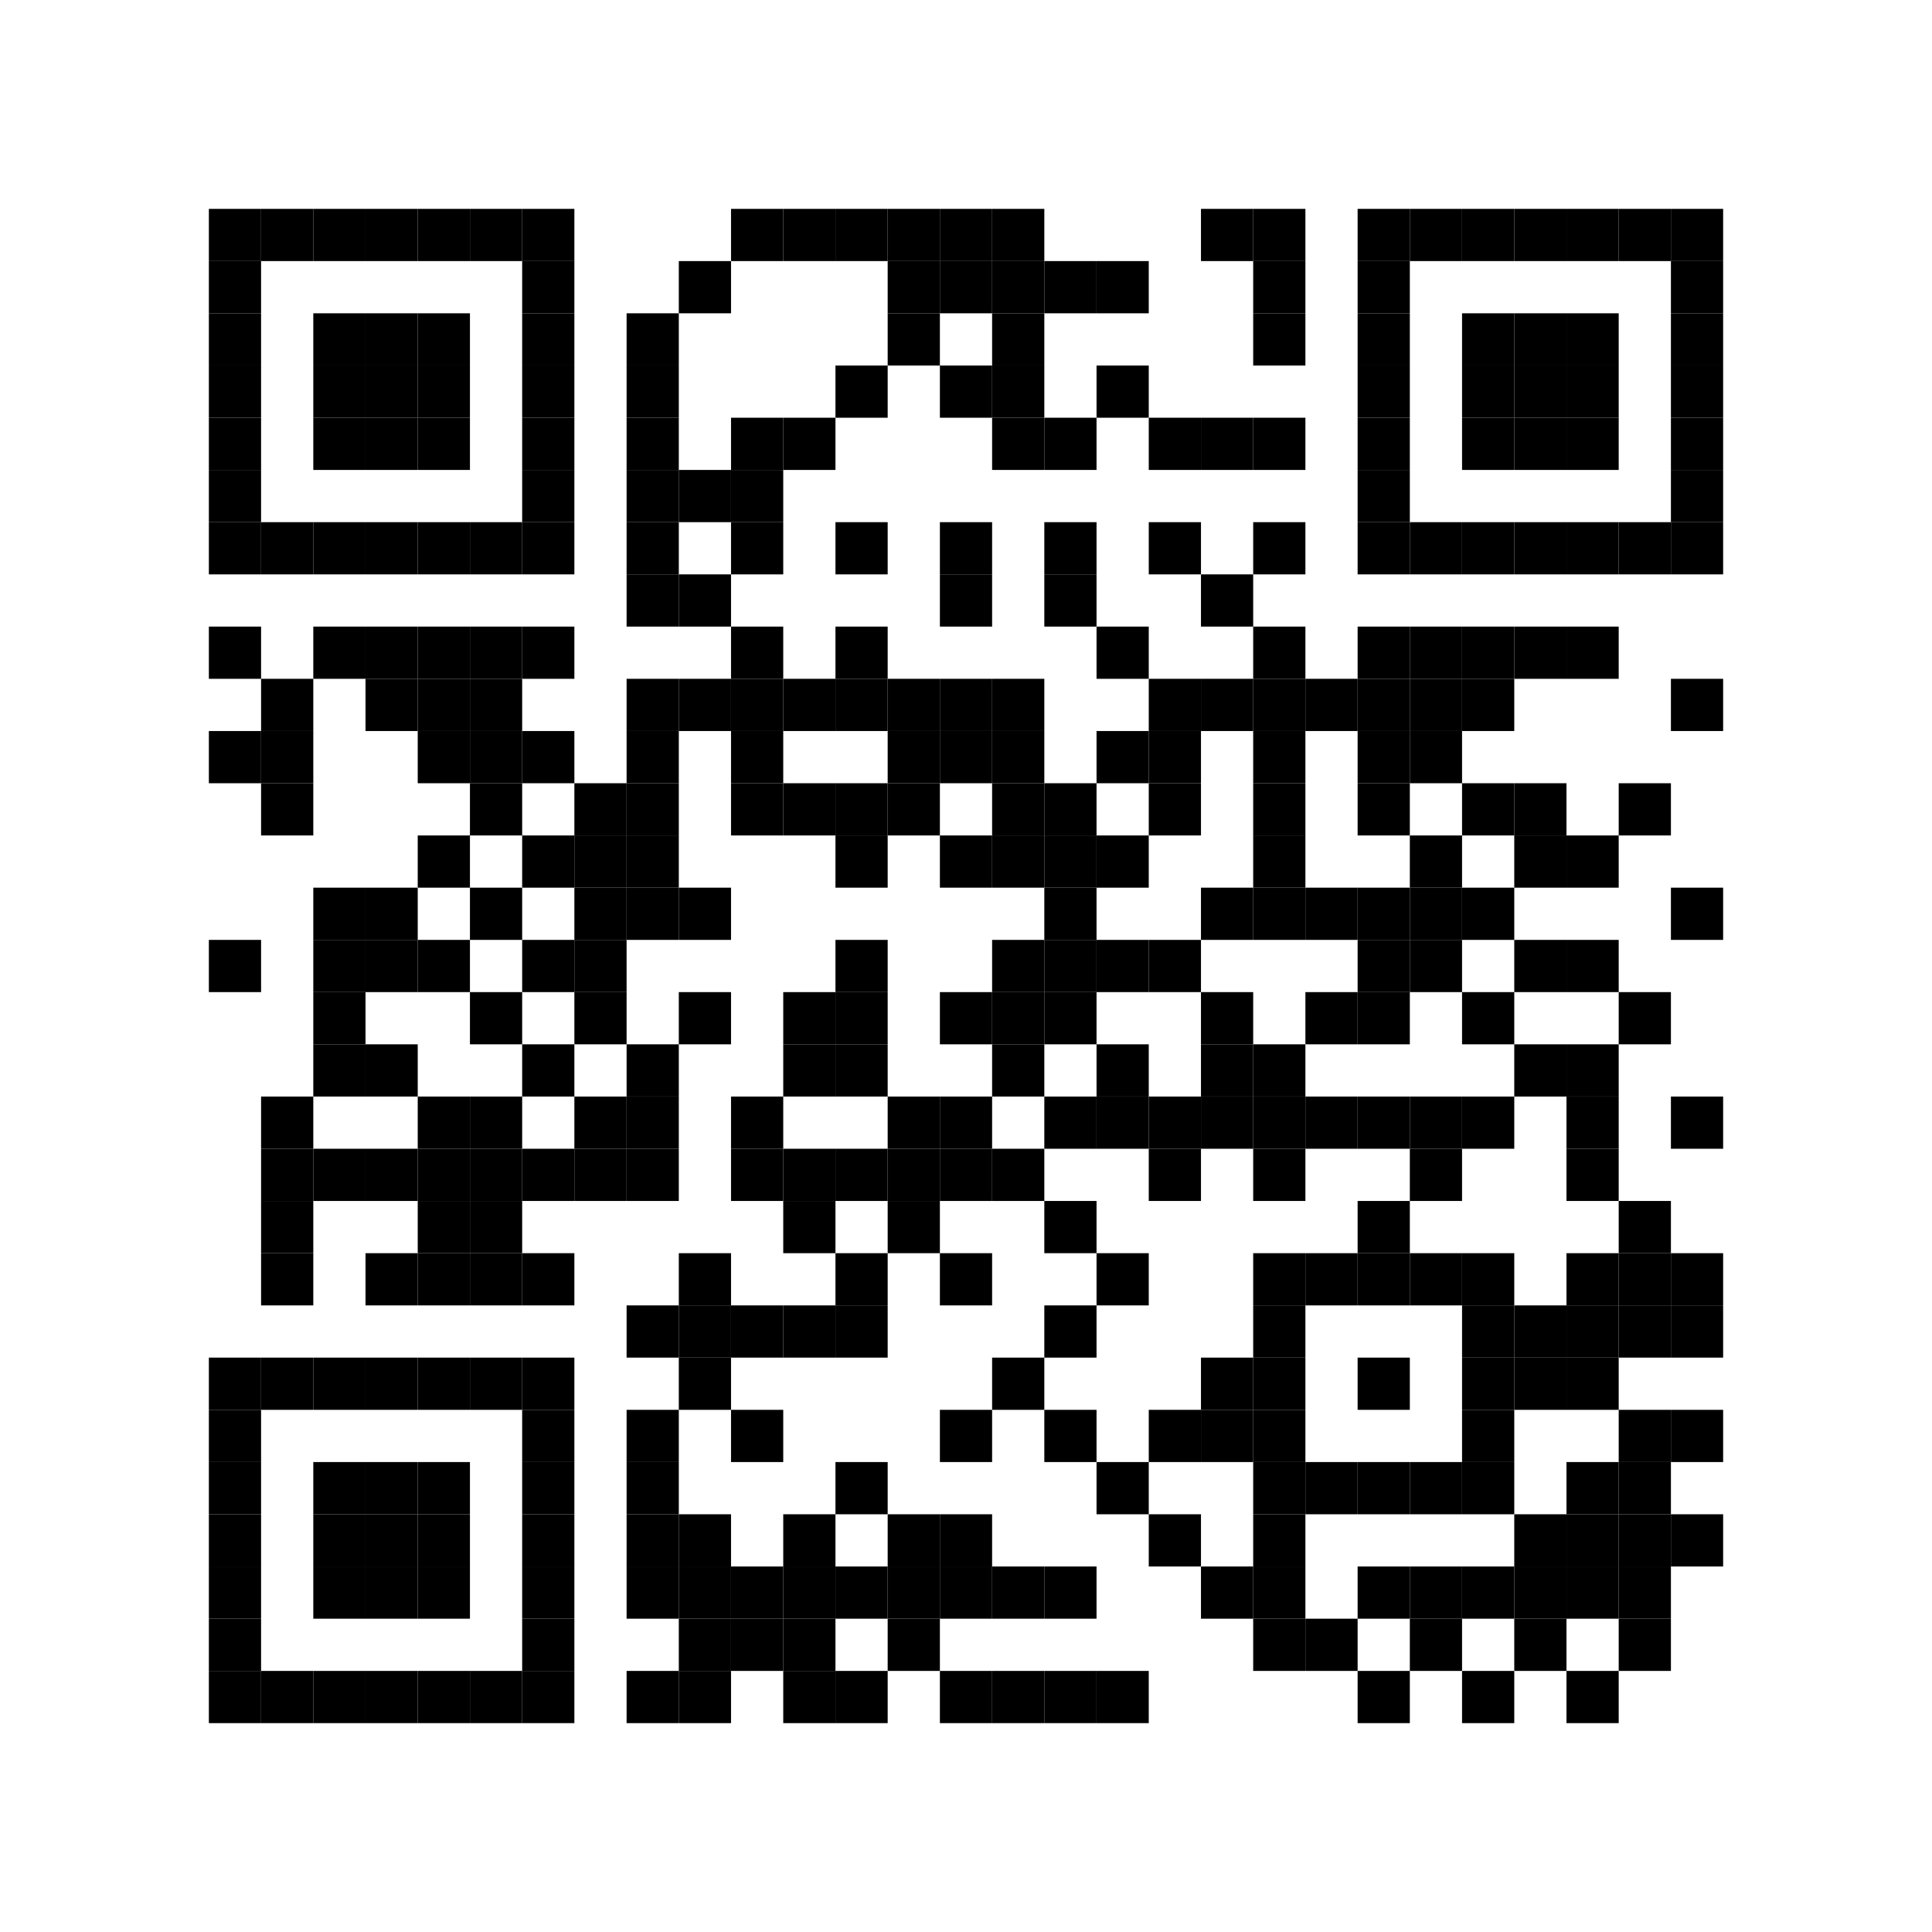
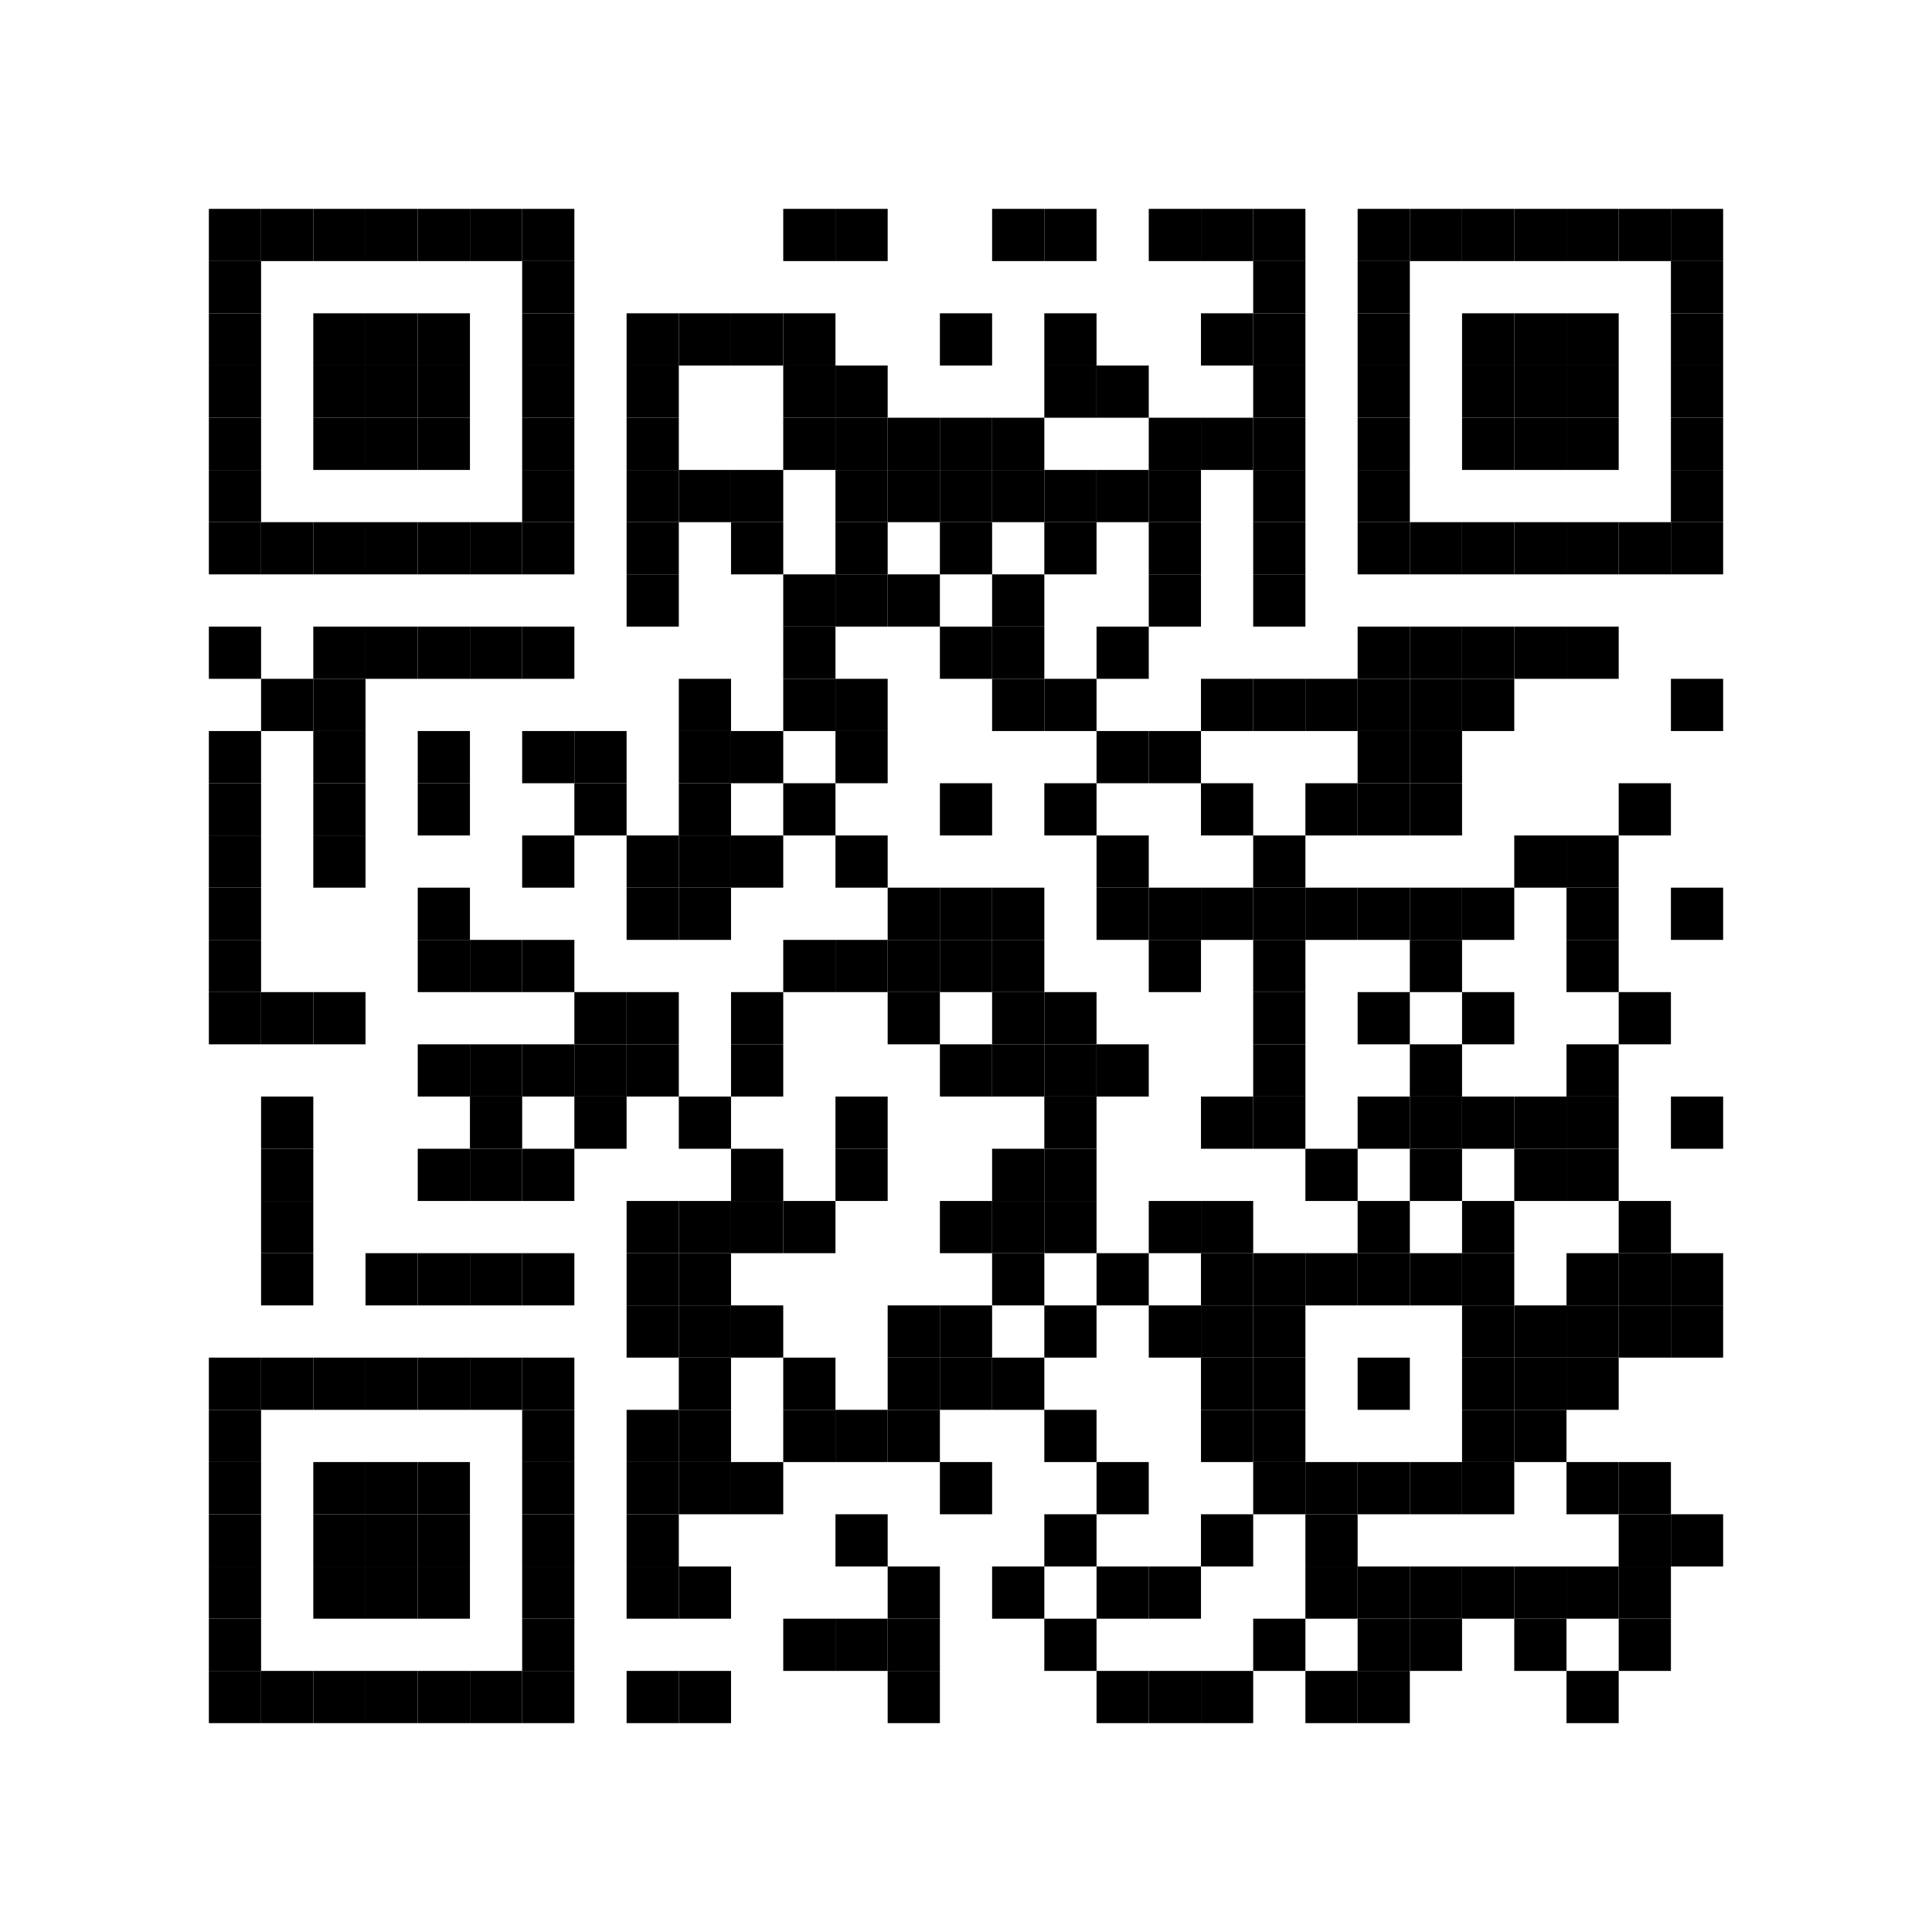
<svg xmlns="http://www.w3.org/2000/svg" width="370" height="370">
  <g id="quickmark" fill="black" transform="translate(40,40)">
    <rect x="0" y="0" width="10" height="10" />
    <rect x="10" y="0" width="10" height="10" />
    <rect x="20" y="0" width="10" height="10" />
    <rect x="30" y="0" width="10" height="10" />
    <rect x="40" y="0" width="10" height="10" />
    <rect x="50" y="0" width="10" height="10" />
    <rect x="60" y="0" width="10" height="10" />
-     <rect x="100" y="0" width="10" height="10" />
    <rect x="110" y="0" width="10" height="10" />
    <rect x="120" y="0" width="10" height="10" />
-     <rect x="130" y="0" width="10" height="10" />
-     <rect x="140" y="0" width="10" height="10" />
    <rect x="150" y="0" width="10" height="10" />
+     <rect x="160" y="0" width="10" height="10" />
+     <rect x="180" y="0" width="10" height="10" />
    <rect x="190" y="0" width="10" height="10" />
    <rect x="200" y="0" width="10" height="10" />
    <rect x="220" y="0" width="10" height="10" />
    <rect x="230" y="0" width="10" height="10" />
    <rect x="240" y="0" width="10" height="10" />
    <rect x="250" y="0" width="10" height="10" />
    <rect x="260" y="0" width="10" height="10" />
    <rect x="270" y="0" width="10" height="10" />
    <rect x="280" y="0" width="10" height="10" />
    <rect x="0" y="10" width="10" height="10" />
    <rect x="60" y="10" width="10" height="10" />
-     <rect x="90" y="10" width="10" height="10" />
-     <rect x="130" y="10" width="10" height="10" />
-     <rect x="140" y="10" width="10" height="10" />
-     <rect x="150" y="10" width="10" height="10" />
-     <rect x="160" y="10" width="10" height="10" />
-     <rect x="170" y="10" width="10" height="10" />
    <rect x="200" y="10" width="10" height="10" />
    <rect x="220" y="10" width="10" height="10" />
    <rect x="280" y="10" width="10" height="10" />
    <rect x="0" y="20" width="10" height="10" />
    <rect x="20" y="20" width="10" height="10" />
    <rect x="30" y="20" width="10" height="10" />
    <rect x="40" y="20" width="10" height="10" />
    <rect x="60" y="20" width="10" height="10" />
    <rect x="80" y="20" width="10" height="10" />
-     <rect x="130" y="20" width="10" height="10" />
-     <rect x="150" y="20" width="10" height="10" />
+     <rect x="90" y="20" width="10" height="10" />
+     <rect x="100" y="20" width="10" height="10" />
+     <rect x="110" y="20" width="10" height="10" />
+     <rect x="140" y="20" width="10" height="10" />
+     <rect x="160" y="20" width="10" height="10" />
+     <rect x="190" y="20" width="10" height="10" />
    <rect x="200" y="20" width="10" height="10" />
    <rect x="220" y="20" width="10" height="10" />
    <rect x="240" y="20" width="10" height="10" />
    <rect x="250" y="20" width="10" height="10" />
    <rect x="260" y="20" width="10" height="10" />
    <rect x="280" y="20" width="10" height="10" />
    <rect x="0" y="30" width="10" height="10" />
    <rect x="20" y="30" width="10" height="10" />
    <rect x="30" y="30" width="10" height="10" />
    <rect x="40" y="30" width="10" height="10" />
    <rect x="60" y="30" width="10" height="10" />
    <rect x="80" y="30" width="10" height="10" />
+     <rect x="110" y="30" width="10" height="10" />
    <rect x="120" y="30" width="10" height="10" />
-     <rect x="140" y="30" width="10" height="10" />
-     <rect x="150" y="30" width="10" height="10" />
+     <rect x="160" y="30" width="10" height="10" />
    <rect x="170" y="30" width="10" height="10" />
+     <rect x="200" y="30" width="10" height="10" />
    <rect x="220" y="30" width="10" height="10" />
    <rect x="240" y="30" width="10" height="10" />
    <rect x="250" y="30" width="10" height="10" />
    <rect x="260" y="30" width="10" height="10" />
    <rect x="280" y="30" width="10" height="10" />
    <rect x="0" y="40" width="10" height="10" />
    <rect x="20" y="40" width="10" height="10" />
    <rect x="30" y="40" width="10" height="10" />
    <rect x="40" y="40" width="10" height="10" />
    <rect x="60" y="40" width="10" height="10" />
    <rect x="80" y="40" width="10" height="10" />
-     <rect x="100" y="40" width="10" height="10" />
    <rect x="110" y="40" width="10" height="10" />
+     <rect x="120" y="40" width="10" height="10" />
+     <rect x="130" y="40" width="10" height="10" />
+     <rect x="140" y="40" width="10" height="10" />
    <rect x="150" y="40" width="10" height="10" />
-     <rect x="160" y="40" width="10" height="10" />
    <rect x="180" y="40" width="10" height="10" />
    <rect x="190" y="40" width="10" height="10" />
    <rect x="200" y="40" width="10" height="10" />
    <rect x="220" y="40" width="10" height="10" />
    <rect x="240" y="40" width="10" height="10" />
    <rect x="250" y="40" width="10" height="10" />
    <rect x="260" y="40" width="10" height="10" />
    <rect x="280" y="40" width="10" height="10" />
    <rect x="0" y="50" width="10" height="10" />
    <rect x="60" y="50" width="10" height="10" />
    <rect x="80" y="50" width="10" height="10" />
    <rect x="90" y="50" width="10" height="10" />
    <rect x="100" y="50" width="10" height="10" />
+     <rect x="120" y="50" width="10" height="10" />
+     <rect x="130" y="50" width="10" height="10" />
+     <rect x="140" y="50" width="10" height="10" />
+     <rect x="150" y="50" width="10" height="10" />
+     <rect x="160" y="50" width="10" height="10" />
+     <rect x="170" y="50" width="10" height="10" />
+     <rect x="180" y="50" width="10" height="10" />
+     <rect x="200" y="50" width="10" height="10" />
    <rect x="220" y="50" width="10" height="10" />
    <rect x="280" y="50" width="10" height="10" />
    <rect x="0" y="60" width="10" height="10" />
    <rect x="10" y="60" width="10" height="10" />
    <rect x="20" y="60" width="10" height="10" />
    <rect x="30" y="60" width="10" height="10" />
    <rect x="40" y="60" width="10" height="10" />
    <rect x="50" y="60" width="10" height="10" />
    <rect x="60" y="60" width="10" height="10" />
    <rect x="80" y="60" width="10" height="10" />
    <rect x="100" y="60" width="10" height="10" />
    <rect x="120" y="60" width="10" height="10" />
    <rect x="140" y="60" width="10" height="10" />
    <rect x="160" y="60" width="10" height="10" />
    <rect x="180" y="60" width="10" height="10" />
    <rect x="200" y="60" width="10" height="10" />
    <rect x="220" y="60" width="10" height="10" />
    <rect x="230" y="60" width="10" height="10" />
    <rect x="240" y="60" width="10" height="10" />
    <rect x="250" y="60" width="10" height="10" />
    <rect x="260" y="60" width="10" height="10" />
    <rect x="270" y="60" width="10" height="10" />
    <rect x="280" y="60" width="10" height="10" />
    <rect x="80" y="70" width="10" height="10" />
-     <rect x="90" y="70" width="10" height="10" />
-     <rect x="140" y="70" width="10" height="10" />
-     <rect x="160" y="70" width="10" height="10" />
-     <rect x="190" y="70" width="10" height="10" />
+     <rect x="110" y="70" width="10" height="10" />
+     <rect x="120" y="70" width="10" height="10" />
+     <rect x="130" y="70" width="10" height="10" />
+     <rect x="150" y="70" width="10" height="10" />
+     <rect x="180" y="70" width="10" height="10" />
+     <rect x="200" y="70" width="10" height="10" />
    <rect x="0" y="80" width="10" height="10" />
    <rect x="20" y="80" width="10" height="10" />
    <rect x="30" y="80" width="10" height="10" />
    <rect x="40" y="80" width="10" height="10" />
    <rect x="50" y="80" width="10" height="10" />
    <rect x="60" y="80" width="10" height="10" />
-     <rect x="100" y="80" width="10" height="10" />
-     <rect x="120" y="80" width="10" height="10" />
+     <rect x="110" y="80" width="10" height="10" />
+     <rect x="140" y="80" width="10" height="10" />
+     <rect x="150" y="80" width="10" height="10" />
    <rect x="170" y="80" width="10" height="10" />
-     <rect x="200" y="80" width="10" height="10" />
    <rect x="220" y="80" width="10" height="10" />
    <rect x="230" y="80" width="10" height="10" />
    <rect x="240" y="80" width="10" height="10" />
    <rect x="250" y="80" width="10" height="10" />
    <rect x="260" y="80" width="10" height="10" />
    <rect x="10" y="90" width="10" height="10" />
-     <rect x="30" y="90" width="10" height="10" />
-     <rect x="40" y="90" width="10" height="10" />
-     <rect x="50" y="90" width="10" height="10" />
-     <rect x="80" y="90" width="10" height="10" />
+     <rect x="20" y="90" width="10" height="10" />
    <rect x="90" y="90" width="10" height="10" />
-     <rect x="100" y="90" width="10" height="10" />
    <rect x="110" y="90" width="10" height="10" />
    <rect x="120" y="90" width="10" height="10" />
-     <rect x="130" y="90" width="10" height="10" />
-     <rect x="140" y="90" width="10" height="10" />
    <rect x="150" y="90" width="10" height="10" />
-     <rect x="180" y="90" width="10" height="10" />
+     <rect x="160" y="90" width="10" height="10" />
    <rect x="190" y="90" width="10" height="10" />
    <rect x="200" y="90" width="10" height="10" />
    <rect x="210" y="90" width="10" height="10" />
    <rect x="220" y="90" width="10" height="10" />
    <rect x="230" y="90" width="10" height="10" />
    <rect x="240" y="90" width="10" height="10" />
    <rect x="280" y="90" width="10" height="10" />
    <rect x="0" y="100" width="10" height="10" />
-     <rect x="10" y="100" width="10" height="10" />
+     <rect x="20" y="100" width="10" height="10" />
    <rect x="40" y="100" width="10" height="10" />
-     <rect x="50" y="100" width="10" height="10" />
    <rect x="60" y="100" width="10" height="10" />
-     <rect x="80" y="100" width="10" height="10" />
+     <rect x="70" y="100" width="10" height="10" />
+     <rect x="90" y="100" width="10" height="10" />
    <rect x="100" y="100" width="10" height="10" />
-     <rect x="130" y="100" width="10" height="10" />
-     <rect x="140" y="100" width="10" height="10" />
-     <rect x="150" y="100" width="10" height="10" />
+     <rect x="120" y="100" width="10" height="10" />
    <rect x="170" y="100" width="10" height="10" />
    <rect x="180" y="100" width="10" height="10" />
-     <rect x="200" y="100" width="10" height="10" />
    <rect x="220" y="100" width="10" height="10" />
    <rect x="230" y="100" width="10" height="10" />
-     <rect x="10" y="110" width="10" height="10" />
-     <rect x="50" y="110" width="10" height="10" />
+     <rect x="0" y="110" width="10" height="10" />
+     <rect x="20" y="110" width="10" height="10" />
+     <rect x="40" y="110" width="10" height="10" />
    <rect x="70" y="110" width="10" height="10" />
-     <rect x="80" y="110" width="10" height="10" />
-     <rect x="100" y="110" width="10" height="10" />
+     <rect x="90" y="110" width="10" height="10" />
    <rect x="110" y="110" width="10" height="10" />
-     <rect x="120" y="110" width="10" height="10" />
-     <rect x="130" y="110" width="10" height="10" />
-     <rect x="150" y="110" width="10" height="10" />
+     <rect x="140" y="110" width="10" height="10" />
    <rect x="160" y="110" width="10" height="10" />
-     <rect x="180" y="110" width="10" height="10" />
-     <rect x="200" y="110" width="10" height="10" />
+     <rect x="190" y="110" width="10" height="10" />
+     <rect x="210" y="110" width="10" height="10" />
    <rect x="220" y="110" width="10" height="10" />
-     <rect x="240" y="110" width="10" height="10" />
-     <rect x="250" y="110" width="10" height="10" />
+     <rect x="230" y="110" width="10" height="10" />
    <rect x="270" y="110" width="10" height="10" />
-     <rect x="40" y="120" width="10" height="10" />
+     <rect x="0" y="120" width="10" height="10" />
+     <rect x="20" y="120" width="10" height="10" />
    <rect x="60" y="120" width="10" height="10" />
-     <rect x="70" y="120" width="10" height="10" />
    <rect x="80" y="120" width="10" height="10" />
+     <rect x="90" y="120" width="10" height="10" />
+     <rect x="100" y="120" width="10" height="10" />
    <rect x="120" y="120" width="10" height="10" />
-     <rect x="140" y="120" width="10" height="10" />
-     <rect x="150" y="120" width="10" height="10" />
-     <rect x="160" y="120" width="10" height="10" />
    <rect x="170" y="120" width="10" height="10" />
    <rect x="200" y="120" width="10" height="10" />
-     <rect x="230" y="120" width="10" height="10" />
    <rect x="250" y="120" width="10" height="10" />
    <rect x="260" y="120" width="10" height="10" />
-     <rect x="20" y="130" width="10" height="10" />
-     <rect x="30" y="130" width="10" height="10" />
-     <rect x="50" y="130" width="10" height="10" />
-     <rect x="70" y="130" width="10" height="10" />
+     <rect x="0" y="130" width="10" height="10" />
+     <rect x="40" y="130" width="10" height="10" />
    <rect x="80" y="130" width="10" height="10" />
    <rect x="90" y="130" width="10" height="10" />
-     <rect x="160" y="130" width="10" height="10" />
+     <rect x="130" y="130" width="10" height="10" />
+     <rect x="140" y="130" width="10" height="10" />
+     <rect x="150" y="130" width="10" height="10" />
+     <rect x="170" y="130" width="10" height="10" />
+     <rect x="180" y="130" width="10" height="10" />
    <rect x="190" y="130" width="10" height="10" />
    <rect x="200" y="130" width="10" height="10" />
    <rect x="210" y="130" width="10" height="10" />
    <rect x="220" y="130" width="10" height="10" />
    <rect x="230" y="130" width="10" height="10" />
    <rect x="240" y="130" width="10" height="10" />
+     <rect x="260" y="130" width="10" height="10" />
    <rect x="280" y="130" width="10" height="10" />
    <rect x="0" y="140" width="10" height="10" />
-     <rect x="20" y="140" width="10" height="10" />
-     <rect x="30" y="140" width="10" height="10" />
    <rect x="40" y="140" width="10" height="10" />
+     <rect x="50" y="140" width="10" height="10" />
    <rect x="60" y="140" width="10" height="10" />
-     <rect x="70" y="140" width="10" height="10" />
+     <rect x="110" y="140" width="10" height="10" />
    <rect x="120" y="140" width="10" height="10" />
+     <rect x="130" y="140" width="10" height="10" />
+     <rect x="140" y="140" width="10" height="10" />
    <rect x="150" y="140" width="10" height="10" />
-     <rect x="160" y="140" width="10" height="10" />
-     <rect x="170" y="140" width="10" height="10" />
    <rect x="180" y="140" width="10" height="10" />
-     <rect x="220" y="140" width="10" height="10" />
+     <rect x="200" y="140" width="10" height="10" />
    <rect x="230" y="140" width="10" height="10" />
-     <rect x="250" y="140" width="10" height="10" />
    <rect x="260" y="140" width="10" height="10" />
+     <rect x="0" y="150" width="10" height="10" />
+     <rect x="10" y="150" width="10" height="10" />
    <rect x="20" y="150" width="10" height="10" />
-     <rect x="50" y="150" width="10" height="10" />
    <rect x="70" y="150" width="10" height="10" />
-     <rect x="90" y="150" width="10" height="10" />
-     <rect x="110" y="150" width="10" height="10" />
-     <rect x="120" y="150" width="10" height="10" />
-     <rect x="140" y="150" width="10" height="10" />
+     <rect x="80" y="150" width="10" height="10" />
+     <rect x="100" y="150" width="10" height="10" />
+     <rect x="130" y="150" width="10" height="10" />
    <rect x="150" y="150" width="10" height="10" />
    <rect x="160" y="150" width="10" height="10" />
-     <rect x="190" y="150" width="10" height="10" />
-     <rect x="210" y="150" width="10" height="10" />
+     <rect x="200" y="150" width="10" height="10" />
    <rect x="220" y="150" width="10" height="10" />
    <rect x="240" y="150" width="10" height="10" />
    <rect x="270" y="150" width="10" height="10" />
-     <rect x="20" y="160" width="10" height="10" />
-     <rect x="30" y="160" width="10" height="10" />
+     <rect x="40" y="160" width="10" height="10" />
+     <rect x="50" y="160" width="10" height="10" />
    <rect x="60" y="160" width="10" height="10" />
+     <rect x="70" y="160" width="10" height="10" />
    <rect x="80" y="160" width="10" height="10" />
-     <rect x="110" y="160" width="10" height="10" />
-     <rect x="120" y="160" width="10" height="10" />
+     <rect x="100" y="160" width="10" height="10" />
+     <rect x="140" y="160" width="10" height="10" />
    <rect x="150" y="160" width="10" height="10" />
+     <rect x="160" y="160" width="10" height="10" />
    <rect x="170" y="160" width="10" height="10" />
-     <rect x="190" y="160" width="10" height="10" />
    <rect x="200" y="160" width="10" height="10" />
-     <rect x="250" y="160" width="10" height="10" />
+     <rect x="230" y="160" width="10" height="10" />
    <rect x="260" y="160" width="10" height="10" />
    <rect x="10" y="170" width="10" height="10" />
-     <rect x="40" y="170" width="10" height="10" />
    <rect x="50" y="170" width="10" height="10" />
    <rect x="70" y="170" width="10" height="10" />
-     <rect x="80" y="170" width="10" height="10" />
-     <rect x="100" y="170" width="10" height="10" />
-     <rect x="130" y="170" width="10" height="10" />
-     <rect x="140" y="170" width="10" height="10" />
+     <rect x="90" y="170" width="10" height="10" />
+     <rect x="120" y="170" width="10" height="10" />
    <rect x="160" y="170" width="10" height="10" />
-     <rect x="170" y="170" width="10" height="10" />
-     <rect x="180" y="170" width="10" height="10" />
    <rect x="190" y="170" width="10" height="10" />
    <rect x="200" y="170" width="10" height="10" />
-     <rect x="210" y="170" width="10" height="10" />
    <rect x="220" y="170" width="10" height="10" />
    <rect x="230" y="170" width="10" height="10" />
    <rect x="240" y="170" width="10" height="10" />
+     <rect x="250" y="170" width="10" height="10" />
    <rect x="260" y="170" width="10" height="10" />
    <rect x="280" y="170" width="10" height="10" />
    <rect x="10" y="180" width="10" height="10" />
-     <rect x="20" y="180" width="10" height="10" />
-     <rect x="30" y="180" width="10" height="10" />
    <rect x="40" y="180" width="10" height="10" />
    <rect x="50" y="180" width="10" height="10" />
    <rect x="60" y="180" width="10" height="10" />
-     <rect x="70" y="180" width="10" height="10" />
-     <rect x="80" y="180" width="10" height="10" />
    <rect x="100" y="180" width="10" height="10" />
-     <rect x="110" y="180" width="10" height="10" />
    <rect x="120" y="180" width="10" height="10" />
-     <rect x="130" y="180" width="10" height="10" />
-     <rect x="140" y="180" width="10" height="10" />
    <rect x="150" y="180" width="10" height="10" />
-     <rect x="180" y="180" width="10" height="10" />
-     <rect x="200" y="180" width="10" height="10" />
+     <rect x="160" y="180" width="10" height="10" />
+     <rect x="210" y="180" width="10" height="10" />
    <rect x="230" y="180" width="10" height="10" />
+     <rect x="250" y="180" width="10" height="10" />
    <rect x="260" y="180" width="10" height="10" />
    <rect x="10" y="190" width="10" height="10" />
-     <rect x="40" y="190" width="10" height="10" />
-     <rect x="50" y="190" width="10" height="10" />
+     <rect x="80" y="190" width="10" height="10" />
+     <rect x="90" y="190" width="10" height="10" />
+     <rect x="100" y="190" width="10" height="10" />
    <rect x="110" y="190" width="10" height="10" />
-     <rect x="130" y="190" width="10" height="10" />
+     <rect x="140" y="190" width="10" height="10" />
+     <rect x="150" y="190" width="10" height="10" />
    <rect x="160" y="190" width="10" height="10" />
+     <rect x="180" y="190" width="10" height="10" />
+     <rect x="190" y="190" width="10" height="10" />
    <rect x="220" y="190" width="10" height="10" />
+     <rect x="240" y="190" width="10" height="10" />
    <rect x="270" y="190" width="10" height="10" />
    <rect x="10" y="200" width="10" height="10" />
    <rect x="30" y="200" width="10" height="10" />
    <rect x="40" y="200" width="10" height="10" />
    <rect x="50" y="200" width="10" height="10" />
    <rect x="60" y="200" width="10" height="10" />
+     <rect x="80" y="200" width="10" height="10" />
    <rect x="90" y="200" width="10" height="10" />
-     <rect x="120" y="200" width="10" height="10" />
-     <rect x="140" y="200" width="10" height="10" />
+     <rect x="150" y="200" width="10" height="10" />
    <rect x="170" y="200" width="10" height="10" />
+     <rect x="190" y="200" width="10" height="10" />
    <rect x="200" y="200" width="10" height="10" />
    <rect x="210" y="200" width="10" height="10" />
    <rect x="220" y="200" width="10" height="10" />
    <rect x="230" y="200" width="10" height="10" />
    <rect x="240" y="200" width="10" height="10" />
    <rect x="260" y="200" width="10" height="10" />
    <rect x="270" y="200" width="10" height="10" />
    <rect x="280" y="200" width="10" height="10" />
    <rect x="80" y="210" width="10" height="10" />
    <rect x="90" y="210" width="10" height="10" />
    <rect x="100" y="210" width="10" height="10" />
-     <rect x="110" y="210" width="10" height="10" />
-     <rect x="120" y="210" width="10" height="10" />
+     <rect x="130" y="210" width="10" height="10" />
+     <rect x="140" y="210" width="10" height="10" />
    <rect x="160" y="210" width="10" height="10" />
+     <rect x="180" y="210" width="10" height="10" />
+     <rect x="190" y="210" width="10" height="10" />
    <rect x="200" y="210" width="10" height="10" />
    <rect x="240" y="210" width="10" height="10" />
    <rect x="250" y="210" width="10" height="10" />
    <rect x="260" y="210" width="10" height="10" />
    <rect x="270" y="210" width="10" height="10" />
    <rect x="280" y="210" width="10" height="10" />
    <rect x="0" y="220" width="10" height="10" />
    <rect x="10" y="220" width="10" height="10" />
    <rect x="20" y="220" width="10" height="10" />
    <rect x="30" y="220" width="10" height="10" />
    <rect x="40" y="220" width="10" height="10" />
    <rect x="50" y="220" width="10" height="10" />
    <rect x="60" y="220" width="10" height="10" />
    <rect x="90" y="220" width="10" height="10" />
+     <rect x="110" y="220" width="10" height="10" />
+     <rect x="130" y="220" width="10" height="10" />
+     <rect x="140" y="220" width="10" height="10" />
    <rect x="150" y="220" width="10" height="10" />
    <rect x="190" y="220" width="10" height="10" />
    <rect x="200" y="220" width="10" height="10" />
    <rect x="220" y="220" width="10" height="10" />
    <rect x="240" y="220" width="10" height="10" />
    <rect x="250" y="220" width="10" height="10" />
    <rect x="260" y="220" width="10" height="10" />
    <rect x="0" y="230" width="10" height="10" />
    <rect x="60" y="230" width="10" height="10" />
    <rect x="80" y="230" width="10" height="10" />
-     <rect x="100" y="230" width="10" height="10" />
-     <rect x="140" y="230" width="10" height="10" />
+     <rect x="90" y="230" width="10" height="10" />
+     <rect x="110" y="230" width="10" height="10" />
+     <rect x="120" y="230" width="10" height="10" />
+     <rect x="130" y="230" width="10" height="10" />
    <rect x="160" y="230" width="10" height="10" />
-     <rect x="180" y="230" width="10" height="10" />
    <rect x="190" y="230" width="10" height="10" />
    <rect x="200" y="230" width="10" height="10" />
    <rect x="240" y="230" width="10" height="10" />
-     <rect x="270" y="230" width="10" height="10" />
-     <rect x="280" y="230" width="10" height="10" />
+     <rect x="250" y="230" width="10" height="10" />
    <rect x="0" y="240" width="10" height="10" />
    <rect x="20" y="240" width="10" height="10" />
    <rect x="30" y="240" width="10" height="10" />
    <rect x="40" y="240" width="10" height="10" />
    <rect x="60" y="240" width="10" height="10" />
    <rect x="80" y="240" width="10" height="10" />
-     <rect x="120" y="240" width="10" height="10" />
+     <rect x="90" y="240" width="10" height="10" />
+     <rect x="100" y="240" width="10" height="10" />
+     <rect x="140" y="240" width="10" height="10" />
    <rect x="170" y="240" width="10" height="10" />
    <rect x="200" y="240" width="10" height="10" />
    <rect x="210" y="240" width="10" height="10" />
    <rect x="220" y="240" width="10" height="10" />
    <rect x="230" y="240" width="10" height="10" />
    <rect x="240" y="240" width="10" height="10" />
    <rect x="260" y="240" width="10" height="10" />
    <rect x="270" y="240" width="10" height="10" />
    <rect x="0" y="250" width="10" height="10" />
    <rect x="20" y="250" width="10" height="10" />
    <rect x="30" y="250" width="10" height="10" />
    <rect x="40" y="250" width="10" height="10" />
    <rect x="60" y="250" width="10" height="10" />
    <rect x="80" y="250" width="10" height="10" />
-     <rect x="90" y="250" width="10" height="10" />
-     <rect x="110" y="250" width="10" height="10" />
-     <rect x="130" y="250" width="10" height="10" />
-     <rect x="140" y="250" width="10" height="10" />
-     <rect x="180" y="250" width="10" height="10" />
-     <rect x="200" y="250" width="10" height="10" />
-     <rect x="250" y="250" width="10" height="10" />
-     <rect x="260" y="250" width="10" height="10" />
+     <rect x="120" y="250" width="10" height="10" />
+     <rect x="160" y="250" width="10" height="10" />
+     <rect x="190" y="250" width="10" height="10" />
+     <rect x="210" y="250" width="10" height="10" />
    <rect x="270" y="250" width="10" height="10" />
    <rect x="280" y="250" width="10" height="10" />
    <rect x="0" y="260" width="10" height="10" />
    <rect x="20" y="260" width="10" height="10" />
    <rect x="30" y="260" width="10" height="10" />
    <rect x="40" y="260" width="10" height="10" />
    <rect x="60" y="260" width="10" height="10" />
    <rect x="80" y="260" width="10" height="10" />
    <rect x="90" y="260" width="10" height="10" />
-     <rect x="100" y="260" width="10" height="10" />
-     <rect x="110" y="260" width="10" height="10" />
-     <rect x="120" y="260" width="10" height="10" />
    <rect x="130" y="260" width="10" height="10" />
-     <rect x="140" y="260" width="10" height="10" />
    <rect x="150" y="260" width="10" height="10" />
-     <rect x="160" y="260" width="10" height="10" />
-     <rect x="190" y="260" width="10" height="10" />
-     <rect x="200" y="260" width="10" height="10" />
+     <rect x="170" y="260" width="10" height="10" />
+     <rect x="180" y="260" width="10" height="10" />
+     <rect x="210" y="260" width="10" height="10" />
    <rect x="220" y="260" width="10" height="10" />
    <rect x="230" y="260" width="10" height="10" />
    <rect x="240" y="260" width="10" height="10" />
    <rect x="250" y="260" width="10" height="10" />
    <rect x="260" y="260" width="10" height="10" />
    <rect x="270" y="260" width="10" height="10" />
    <rect x="0" y="270" width="10" height="10" />
    <rect x="60" y="270" width="10" height="10" />
-     <rect x="90" y="270" width="10" height="10" />
-     <rect x="100" y="270" width="10" height="10" />
    <rect x="110" y="270" width="10" height="10" />
+     <rect x="120" y="270" width="10" height="10" />
    <rect x="130" y="270" width="10" height="10" />
+     <rect x="160" y="270" width="10" height="10" />
    <rect x="200" y="270" width="10" height="10" />
-     <rect x="210" y="270" width="10" height="10" />
+     <rect x="220" y="270" width="10" height="10" />
    <rect x="230" y="270" width="10" height="10" />
    <rect x="250" y="270" width="10" height="10" />
    <rect x="270" y="270" width="10" height="10" />
    <rect x="0" y="280" width="10" height="10" />
    <rect x="10" y="280" width="10" height="10" />
    <rect x="20" y="280" width="10" height="10" />
    <rect x="30" y="280" width="10" height="10" />
    <rect x="40" y="280" width="10" height="10" />
    <rect x="50" y="280" width="10" height="10" />
    <rect x="60" y="280" width="10" height="10" />
    <rect x="80" y="280" width="10" height="10" />
    <rect x="90" y="280" width="10" height="10" />
-     <rect x="110" y="280" width="10" height="10" />
-     <rect x="120" y="280" width="10" height="10" />
-     <rect x="140" y="280" width="10" height="10" />
-     <rect x="150" y="280" width="10" height="10" />
-     <rect x="160" y="280" width="10" height="10" />
+     <rect x="130" y="280" width="10" height="10" />
    <rect x="170" y="280" width="10" height="10" />
+     <rect x="180" y="280" width="10" height="10" />
+     <rect x="190" y="280" width="10" height="10" />
+     <rect x="210" y="280" width="10" height="10" />
    <rect x="220" y="280" width="10" height="10" />
-     <rect x="240" y="280" width="10" height="10" />
    <rect x="260" y="280" width="10" height="10" />
  </g>
</svg>
